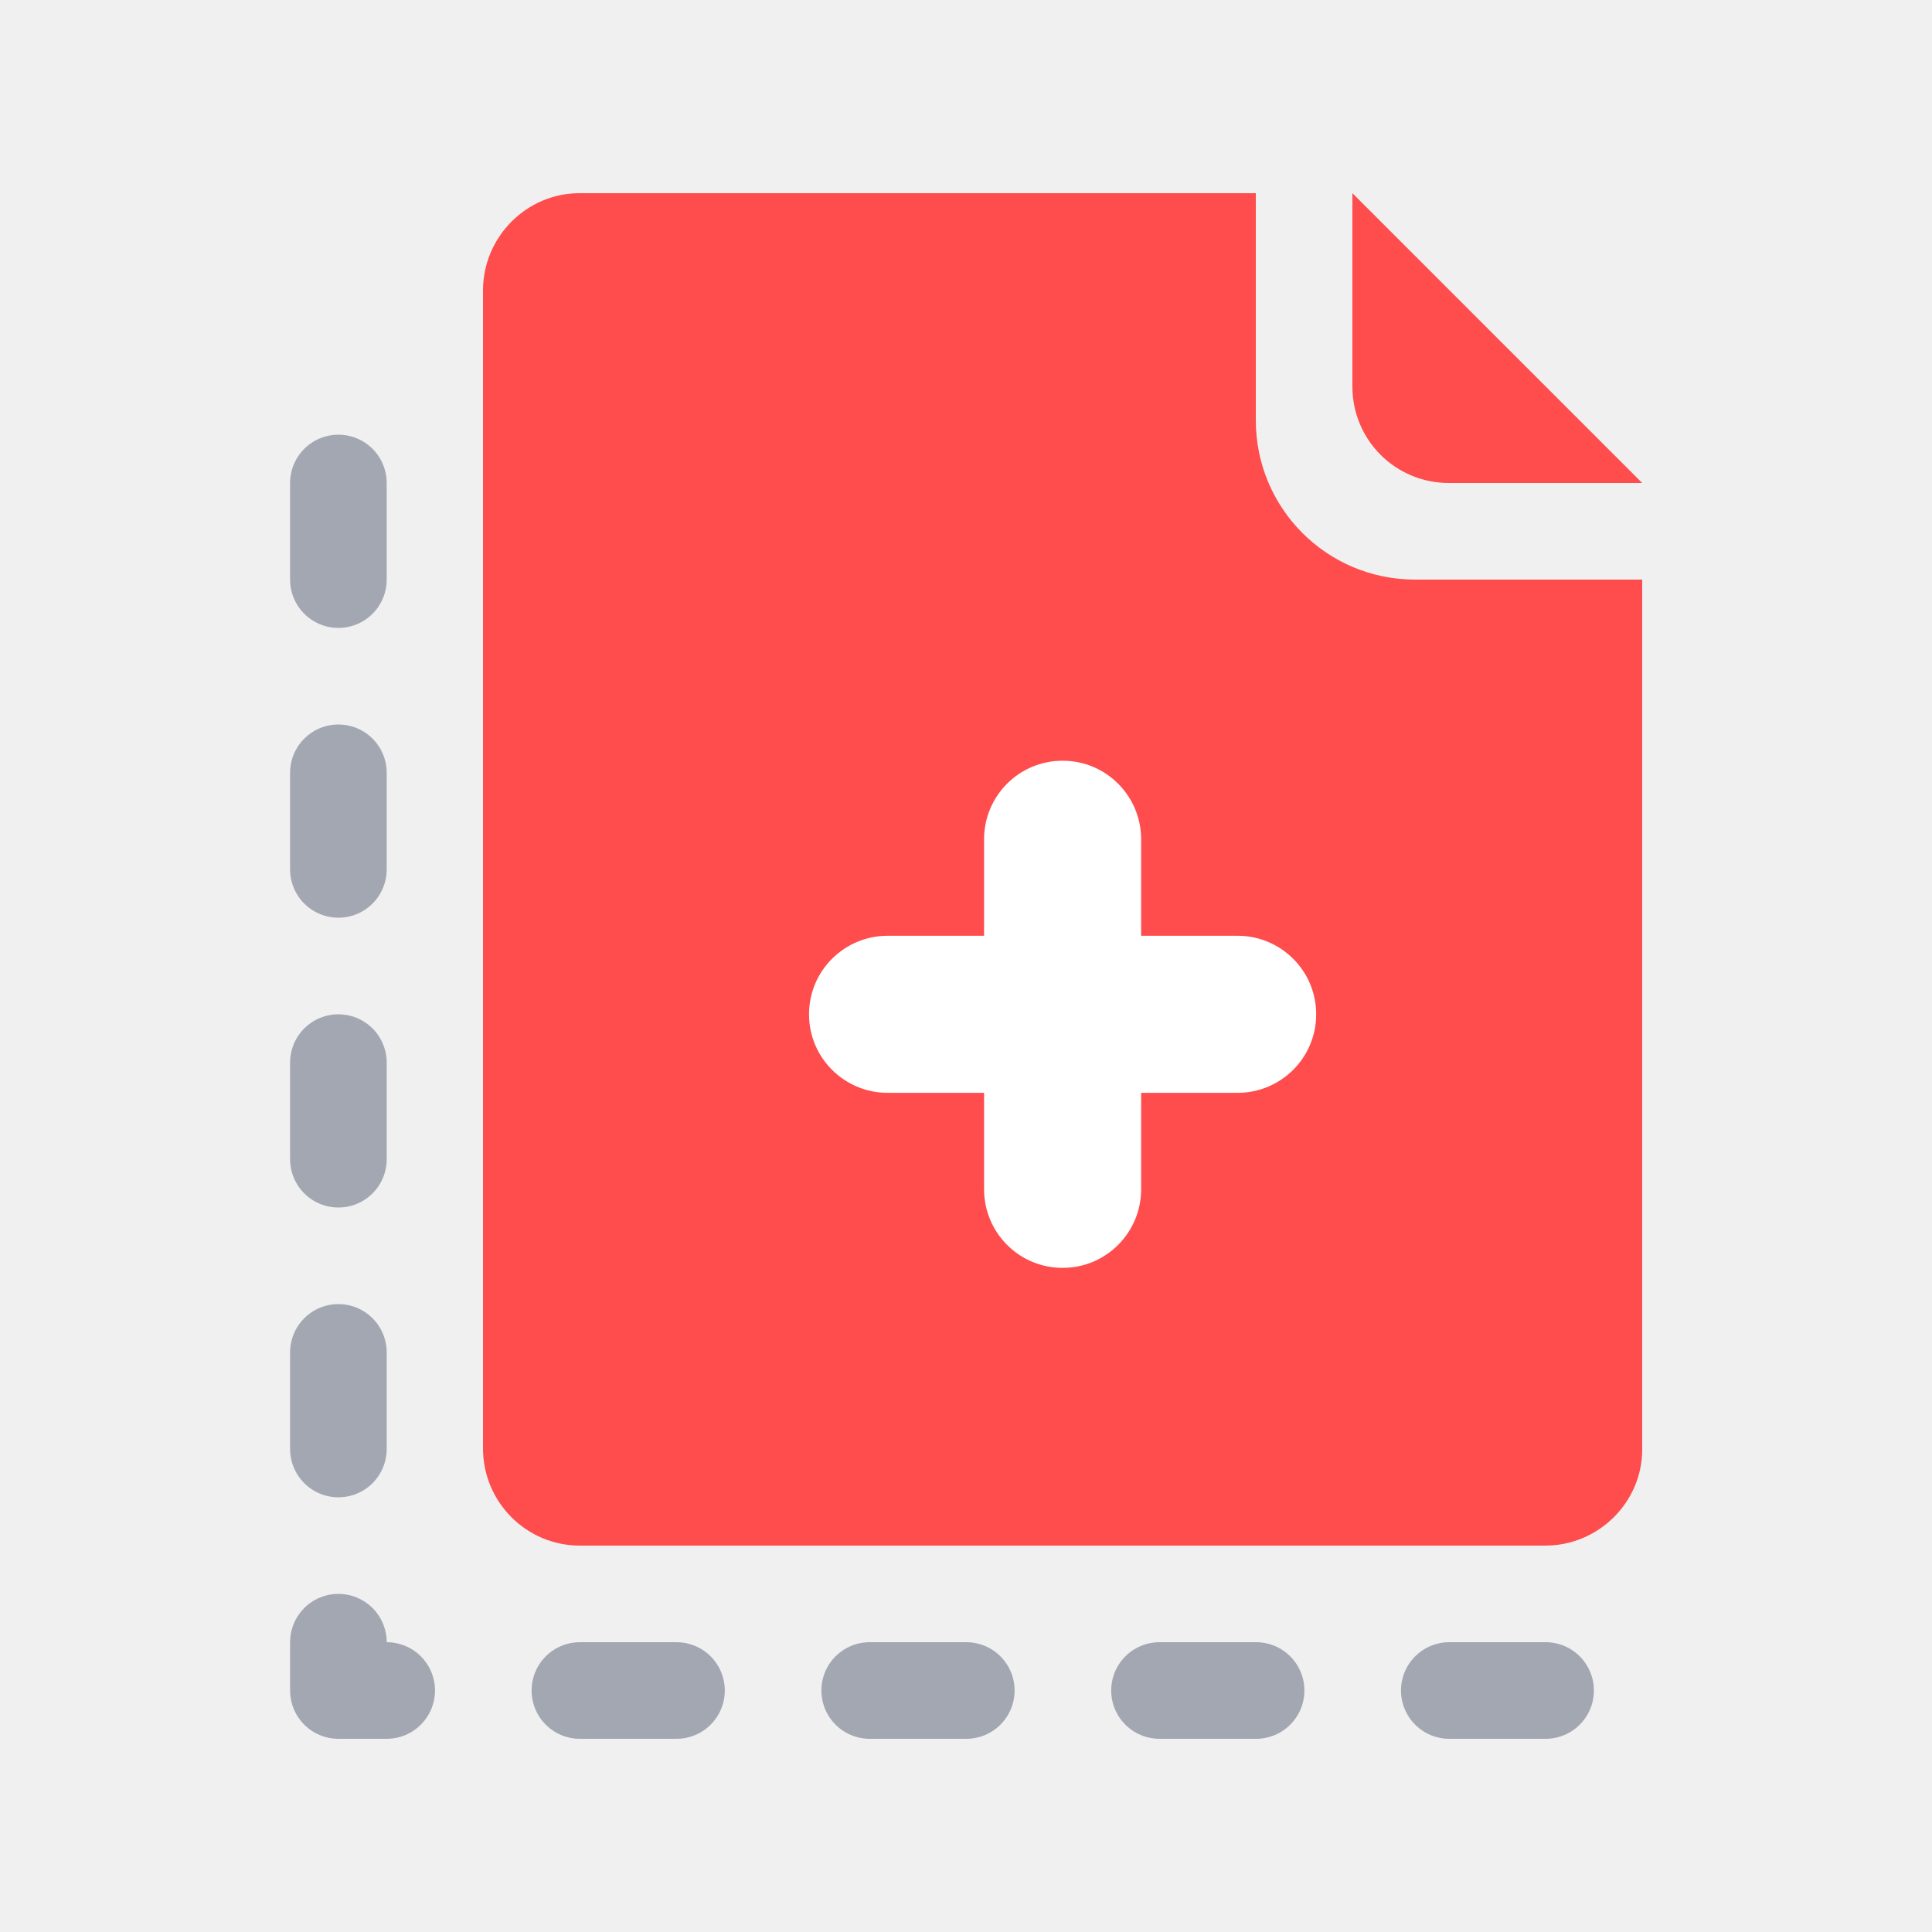
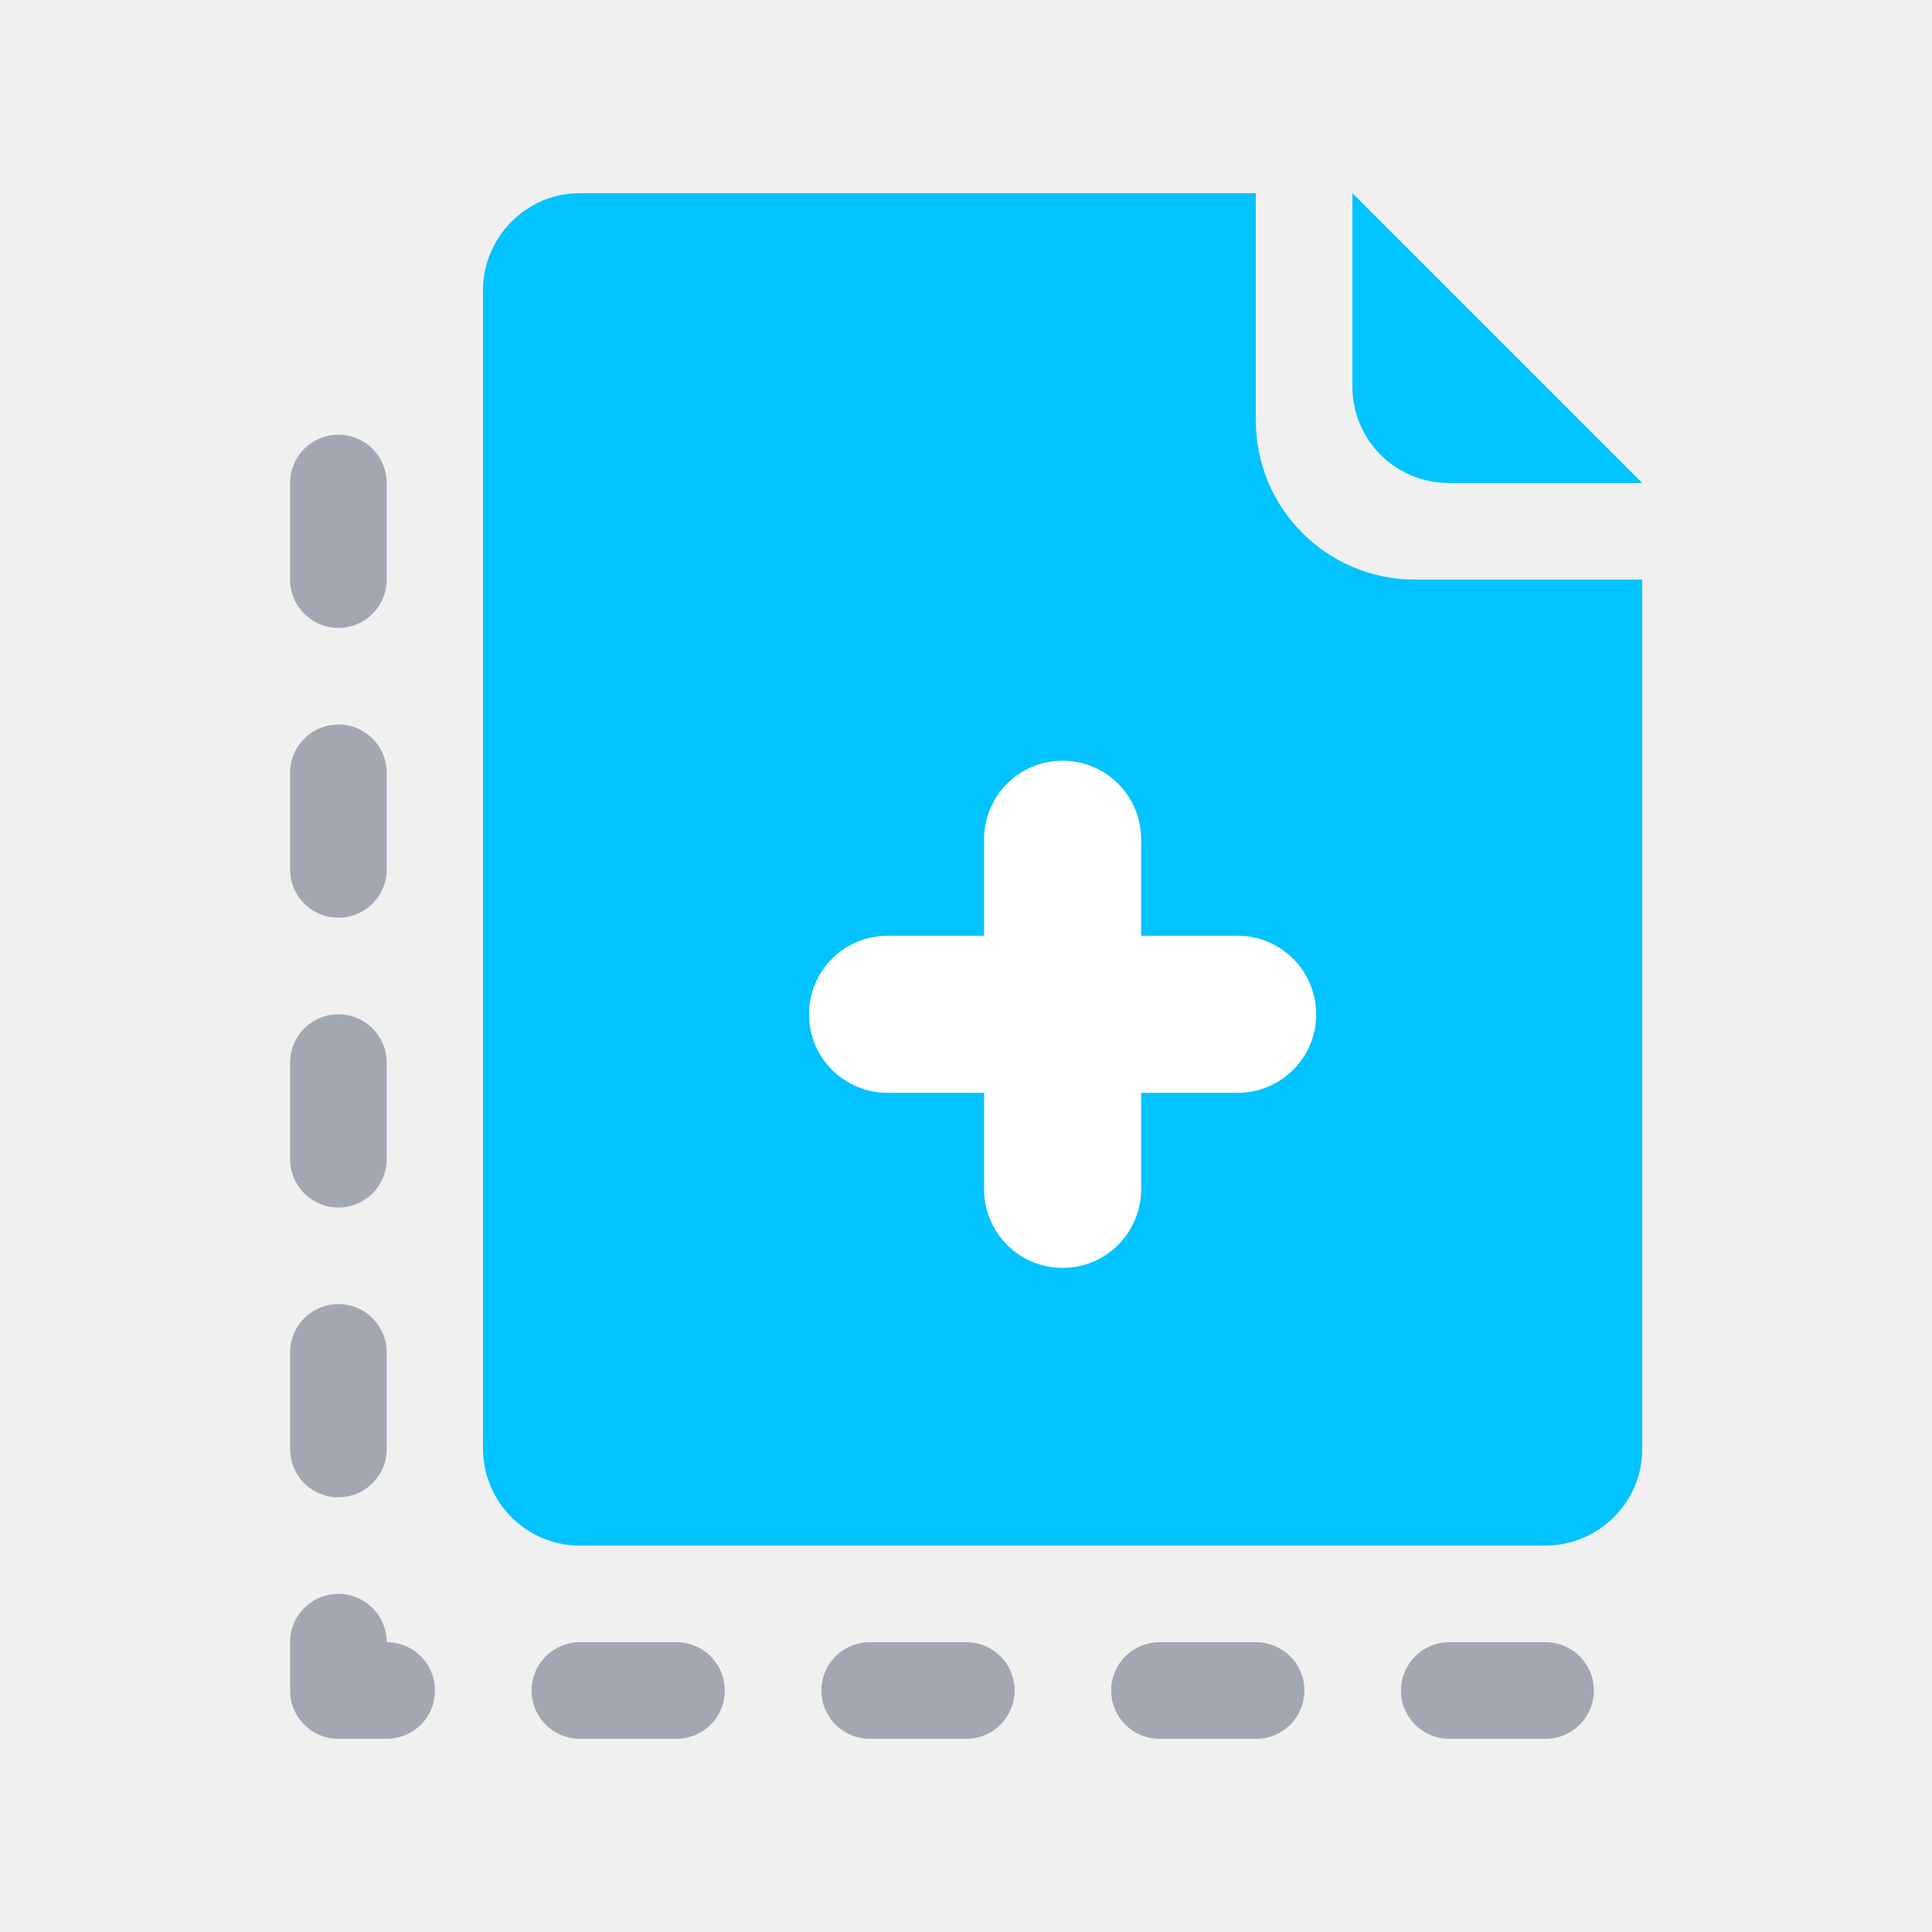
<svg xmlns="http://www.w3.org/2000/svg" width="20px" height="20px" viewBox="0 0 20 20" version="1.1">
  <defs />
  <g id="Page-1" stroke="none" stroke-width="1" fill="none" fill-rule="evenodd">
    <g id="copy-v2">
      <g id="copy" transform="translate(3, 2)">
        <polyline id="Path-3" stroke-opacity="0.5" stroke="#575E75" stroke-linecap="round" stroke-linejoin="round" stroke-dasharray="1,2" points="0.503 3 0.503 15.5 13 15.5" />
-         <path d="M2,1.007 C2,0.451 2.453,0 2.997,0 L10,0 L10,2.35 C10,3.261 10.734,4 11.65,4 L14,4 L14,13.005 C14,13.554 13.544,14 12.998,14 L3.002,14 C2.449,14 2,13.55 2,12.993 L2,1.007 Z" id="Rectangle-4" fill="#FF4C4C" />
-         <path d="M11,0 L14,3 L11.999,3 C11.447,3 11,2.557 11,2.001 L11,0 Z" id="Rectangle-5" fill="#FF4C4C" />
+         <path d="M2,1.007 C2,0.451 2.453,0 2.997,0 L10,0 L10,2.35 C10,3.261 10.734,4 11.65,4 L14,4 L14,13.005 C14,13.554 13.544,14 12.998,14 L3.002,14 C2.449,14 2,13.55 2,12.993 L2,1.007 Z" id="Rectangle-4" fill="#00c3ff" />
+         <path d="M11,0 L14,3 L11.999,3 C11.447,3 11,2.557 11,2.001 L11,0 Z" id="Rectangle-5" fill="#00c3ff" />
        <path d="M9.812,9.188 L8.688,9.188 L8.688,10.312 C8.688,10.686 8.386,11 8,11 C7.614,11 7.312,10.686 7.312,10.312 L7.312,9.188 L6.188,9.188 C5.814,9.188 5.5,8.886 5.5,8.5 C5.5,8.114 5.814,7.812 6.188,7.812 L7.312,7.812 L7.312,6.688 C7.312,6.313 7.614,6 8,6 C8.386,6 8.688,6.313 8.688,6.688 L8.688,7.812 L9.812,7.812 C10.186,7.812 10.5,8.114 10.5,8.5 C10.5,8.886 10.186,9.188 9.812,9.188 Z" id="Fill-1" stroke="#FFFFFF" stroke-width="0.25" fill="#FFFFFF" />
      </g>
    </g>
  </g>
</svg>
